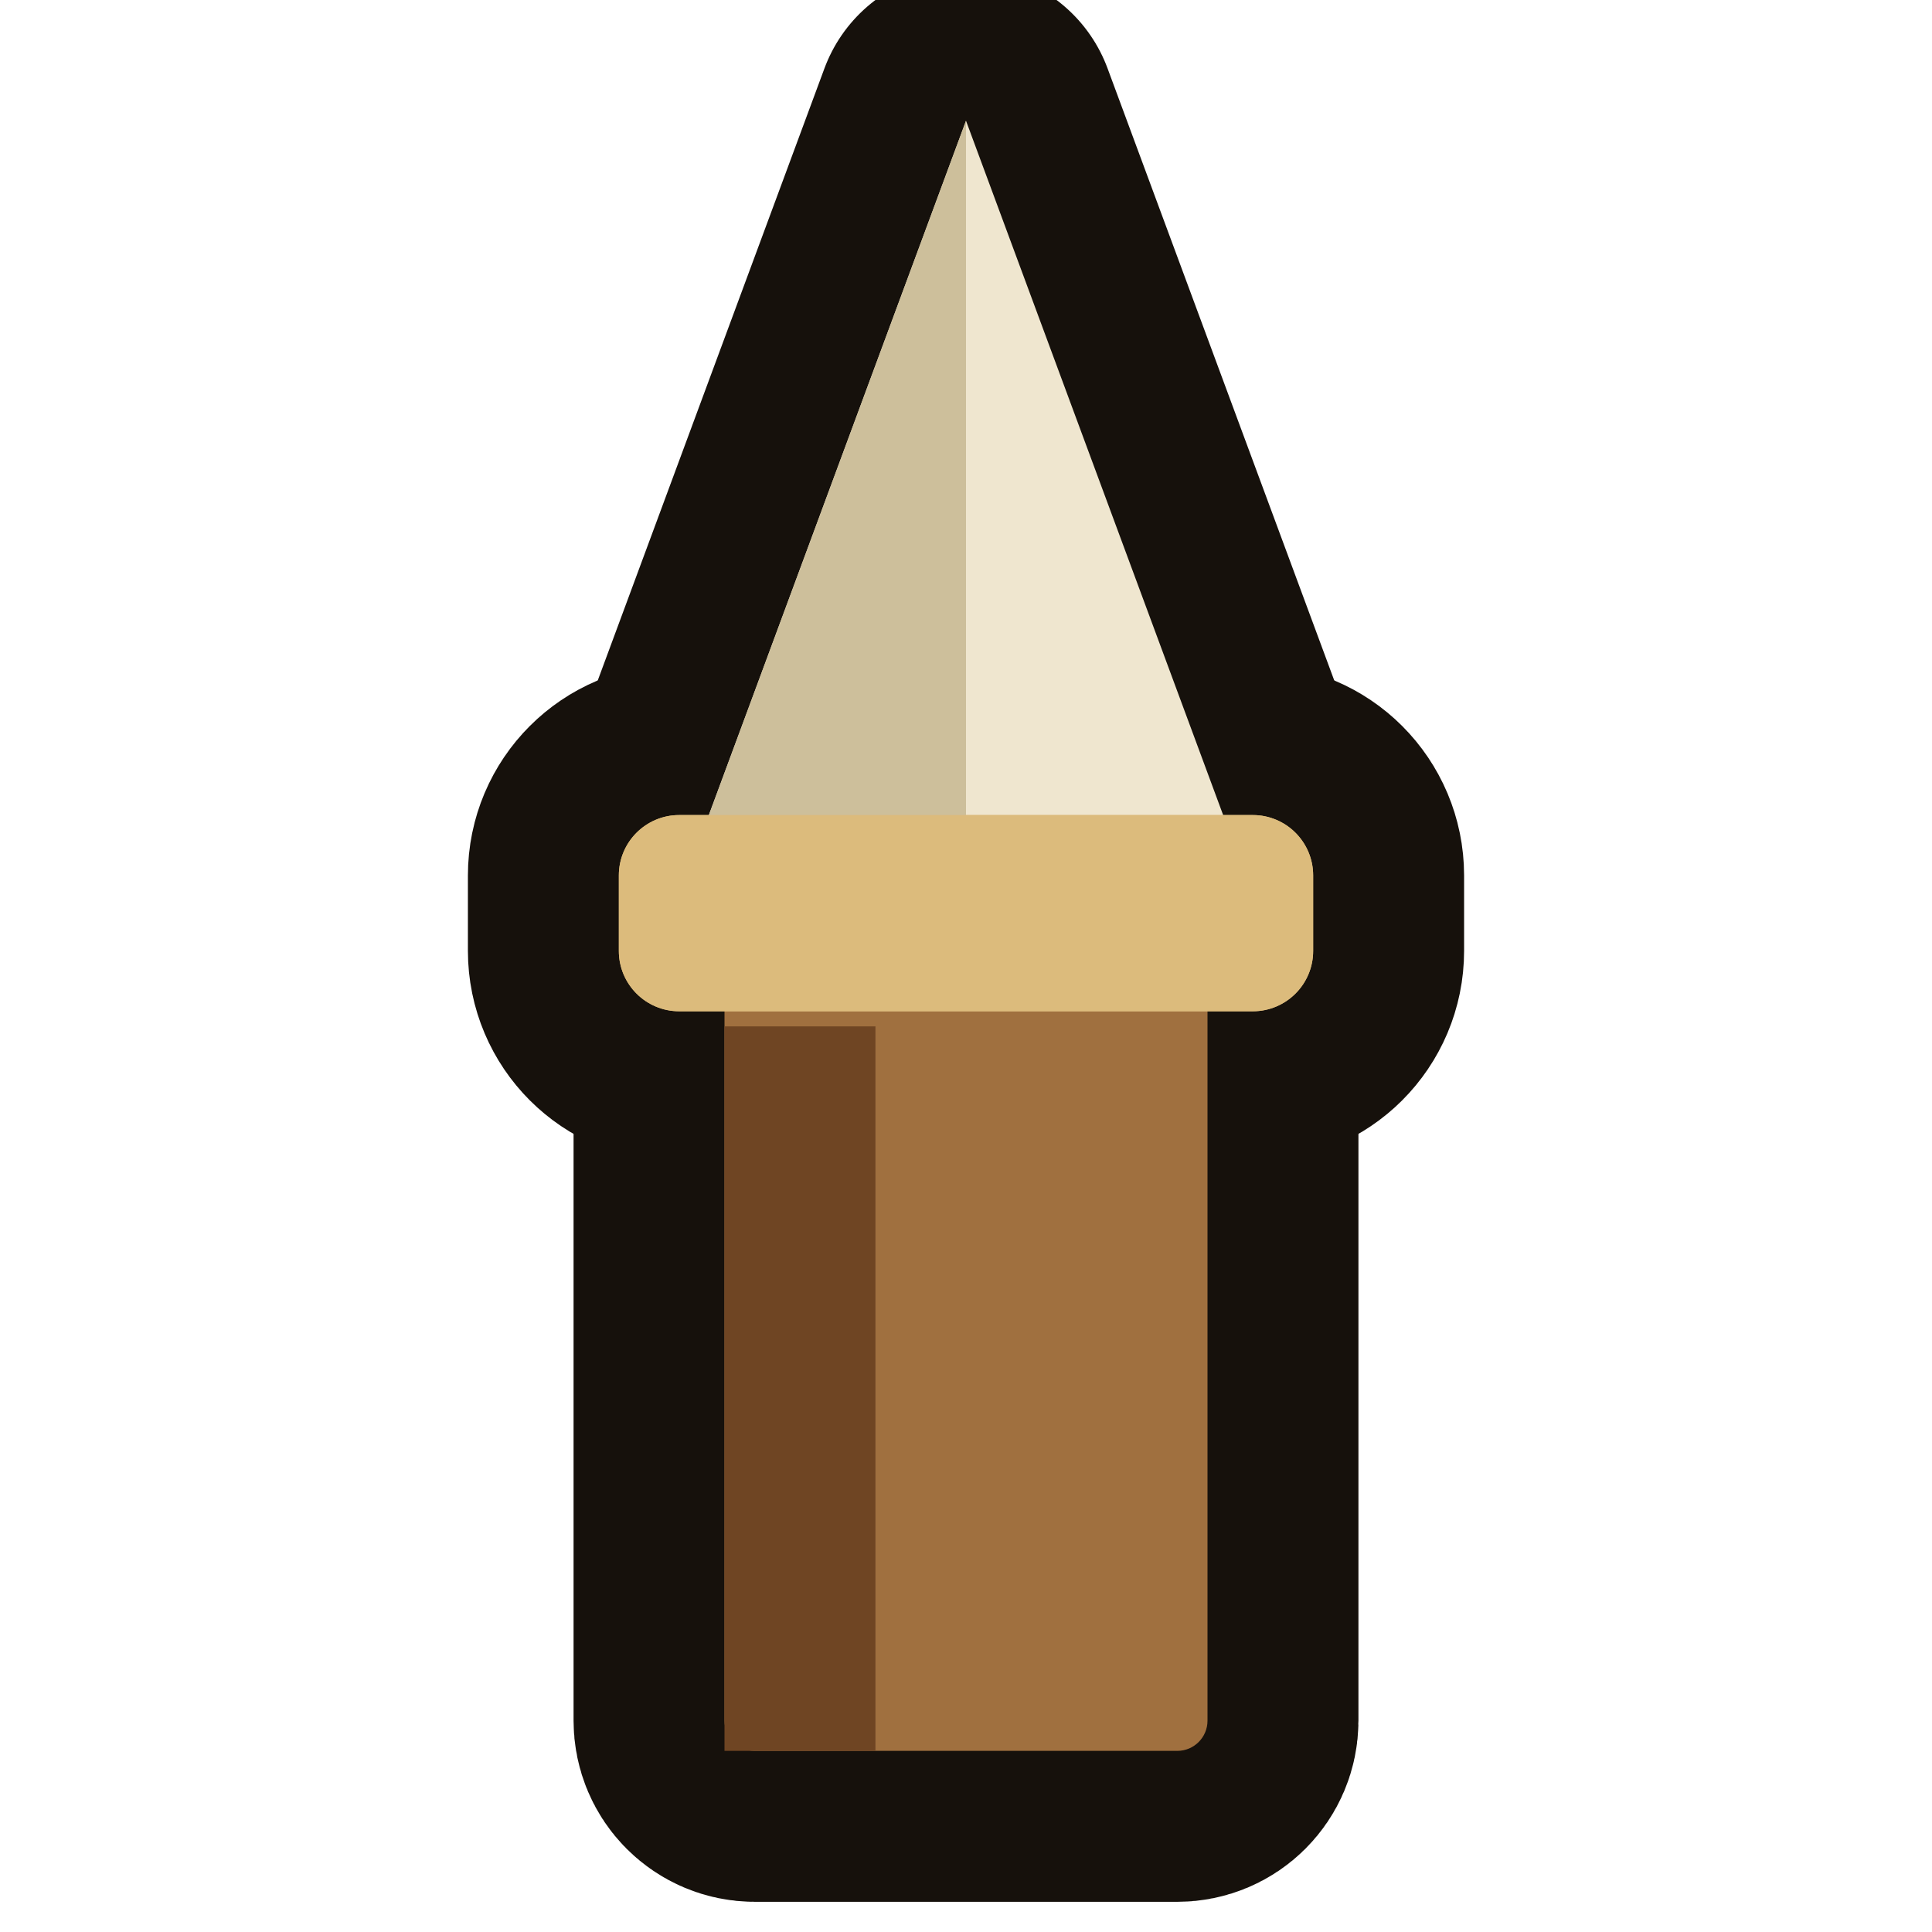
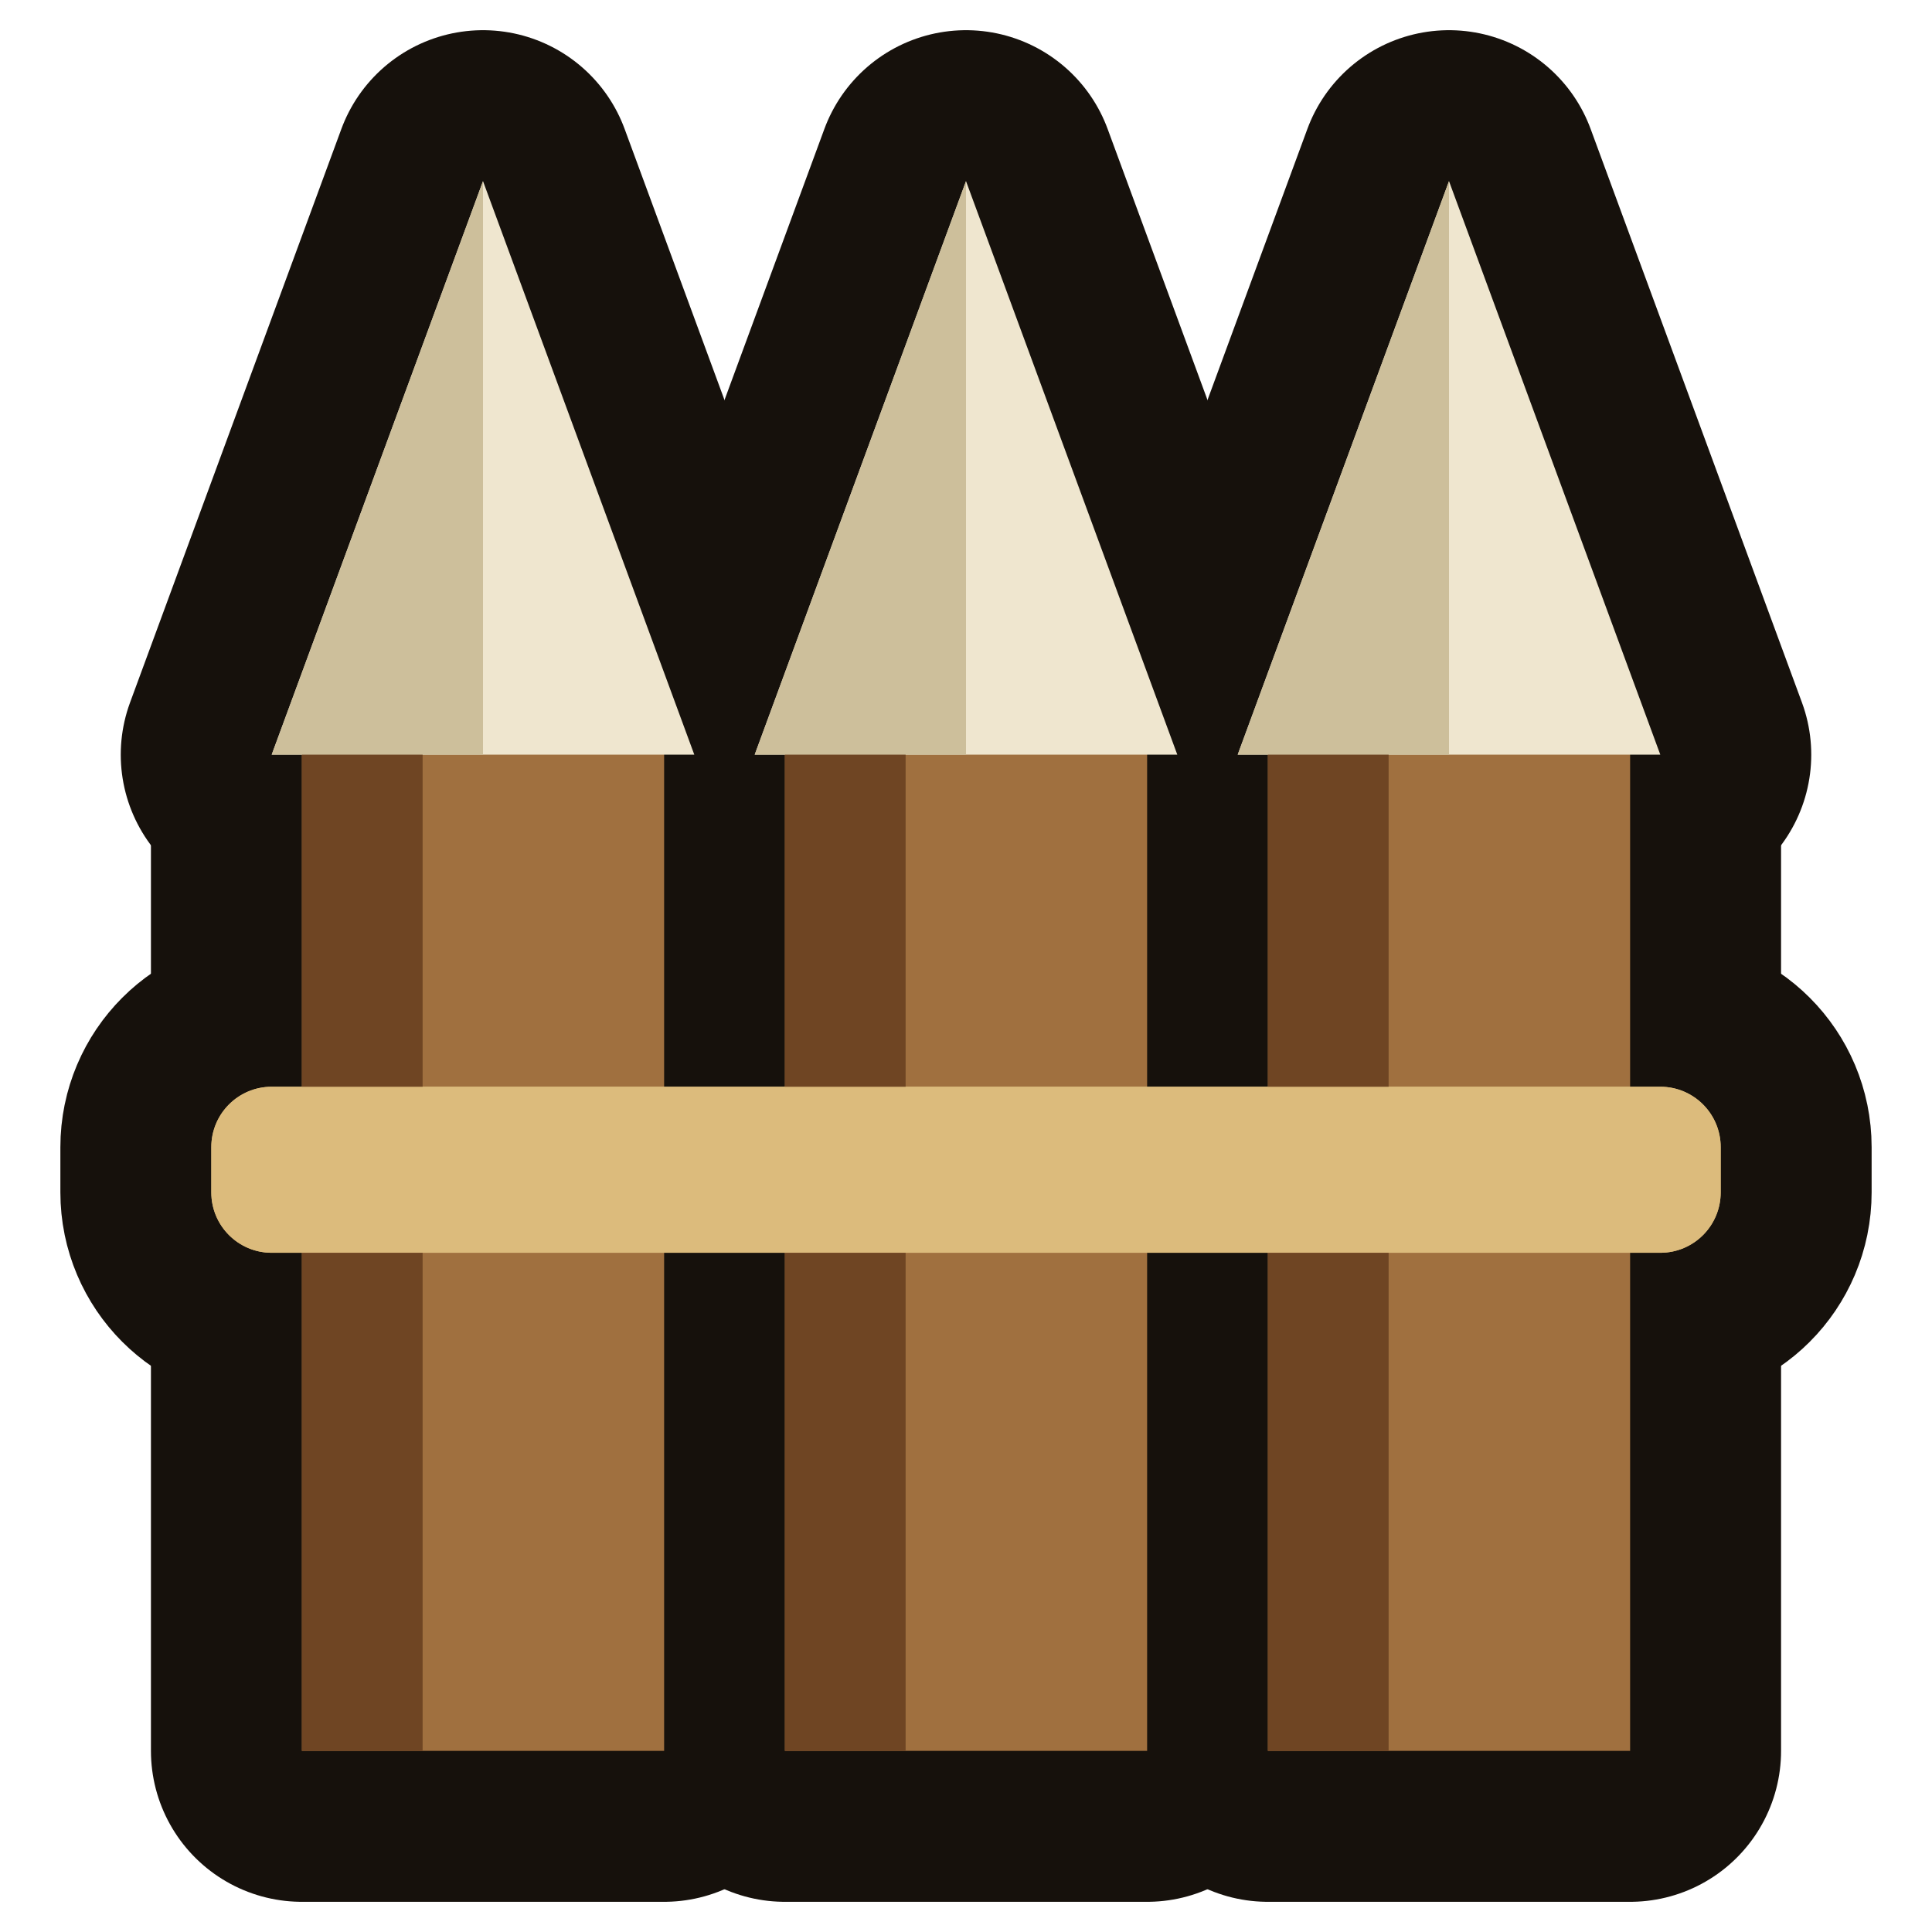
<svg xmlns="http://www.w3.org/2000/svg" viewBox="0 0 64 64" width="64" height="64">
-   <rect x="24" y="30" width="16" height="28" rx="1" fill="#16110c" stroke="#16110c" stroke-width="10.0" stroke-linejoin="round" stroke-linecap="round" />
-   <polygon points="32,4 42,31 22,31" fill="#16110c" stroke="#16110c" stroke-width="10.0" stroke-linejoin="round" stroke-linecap="round" />
-   <rect x="20.5" y="27" width="23" height="6.5" rx="2" fill="#16110c" stroke="#16110c" stroke-width="10.0" stroke-linejoin="round" stroke-linecap="round" />
-   <rect x="24" y="30" width="16" height="28" rx="1" fill="#a0703f" />
-   <polygon points="32,4 42,31 22,31" fill="#efe6cf" />
-   <rect x="20.5" y="27" width="23" height="6.5" rx="2" fill="#dcbb7c" />
-   <rect x="24" y="34" width="5" height="24" fill="#6f4523" />
-   <polygon points="32,4 32,31 22,31" fill="#cdbf9b" />
-   <rect x="20.5" y="27" width="23" height="6.5" rx="2" fill="#dcbb7c" />
+   <rect x="10" y="24" width="12" height="34" fill="#16110c" stroke="#16110c" stroke-width="10.0" stroke-linejoin="round" stroke-linecap="round" />
+   <rect x="26" y="24" width="12" height="34" fill="#16110c" stroke="#16110c" stroke-width="10.0" stroke-linejoin="round" stroke-linecap="round" />
+   <rect x="42" y="24" width="12" height="34" fill="#16110c" stroke="#16110c" stroke-width="10.0" stroke-linejoin="round" stroke-linecap="round" />
+   <polygon points="9,25 16,6 23,25" fill="#16110c" stroke="#16110c" stroke-width="10.0" stroke-linejoin="round" stroke-linecap="round" />
+   <polygon points="25,25 32,6 39,25" fill="#16110c" stroke="#16110c" stroke-width="10.0" stroke-linejoin="round" stroke-linecap="round" />
+   <polygon points="41,25 48,6 55,25" fill="#16110c" stroke="#16110c" stroke-width="10.0" stroke-linejoin="round" stroke-linecap="round" />
+   <rect x="7" y="36" width="50" height="5.5" rx="2" fill="#16110c" stroke="#16110c" stroke-width="10.0" stroke-linejoin="round" stroke-linecap="round" />
+   <rect x="10" y="24" width="12" height="34" fill="#a0703f" />
+   <rect x="26" y="24" width="12" height="34" fill="#a0703f" />
+   <rect x="42" y="24" width="12" height="34" fill="#a0703f" />
+   <polygon points="9,25 16,6 23,25" fill="#efe6cf" />
+   <polygon points="25,25 32,6 39,25" fill="#efe6cf" />
+   <polygon points="41,25 48,6 55,25" fill="#efe6cf" />
+   <rect x="7" y="36" width="50" height="5.5" rx="2" fill="#dcbb7c" />
+   <rect x="10" y="24" width="4" height="34" fill="#6f4523" />
+   <polygon points="9,25 16,6 16,25" fill="#cdbf9b" />
+   <rect x="26" y="24" width="4" height="34" fill="#6f4523" />
+   <polygon points="25,25 32,6 32,25" fill="#cdbf9b" />
+   <rect x="42" y="24" width="4" height="34" fill="#6f4523" />
+   <polygon points="41,25 48,6 48,25" fill="#cdbf9b" />
+   <rect x="7" y="36" width="50" height="5.5" rx="2" fill="#dcbb7c" />
</svg>
